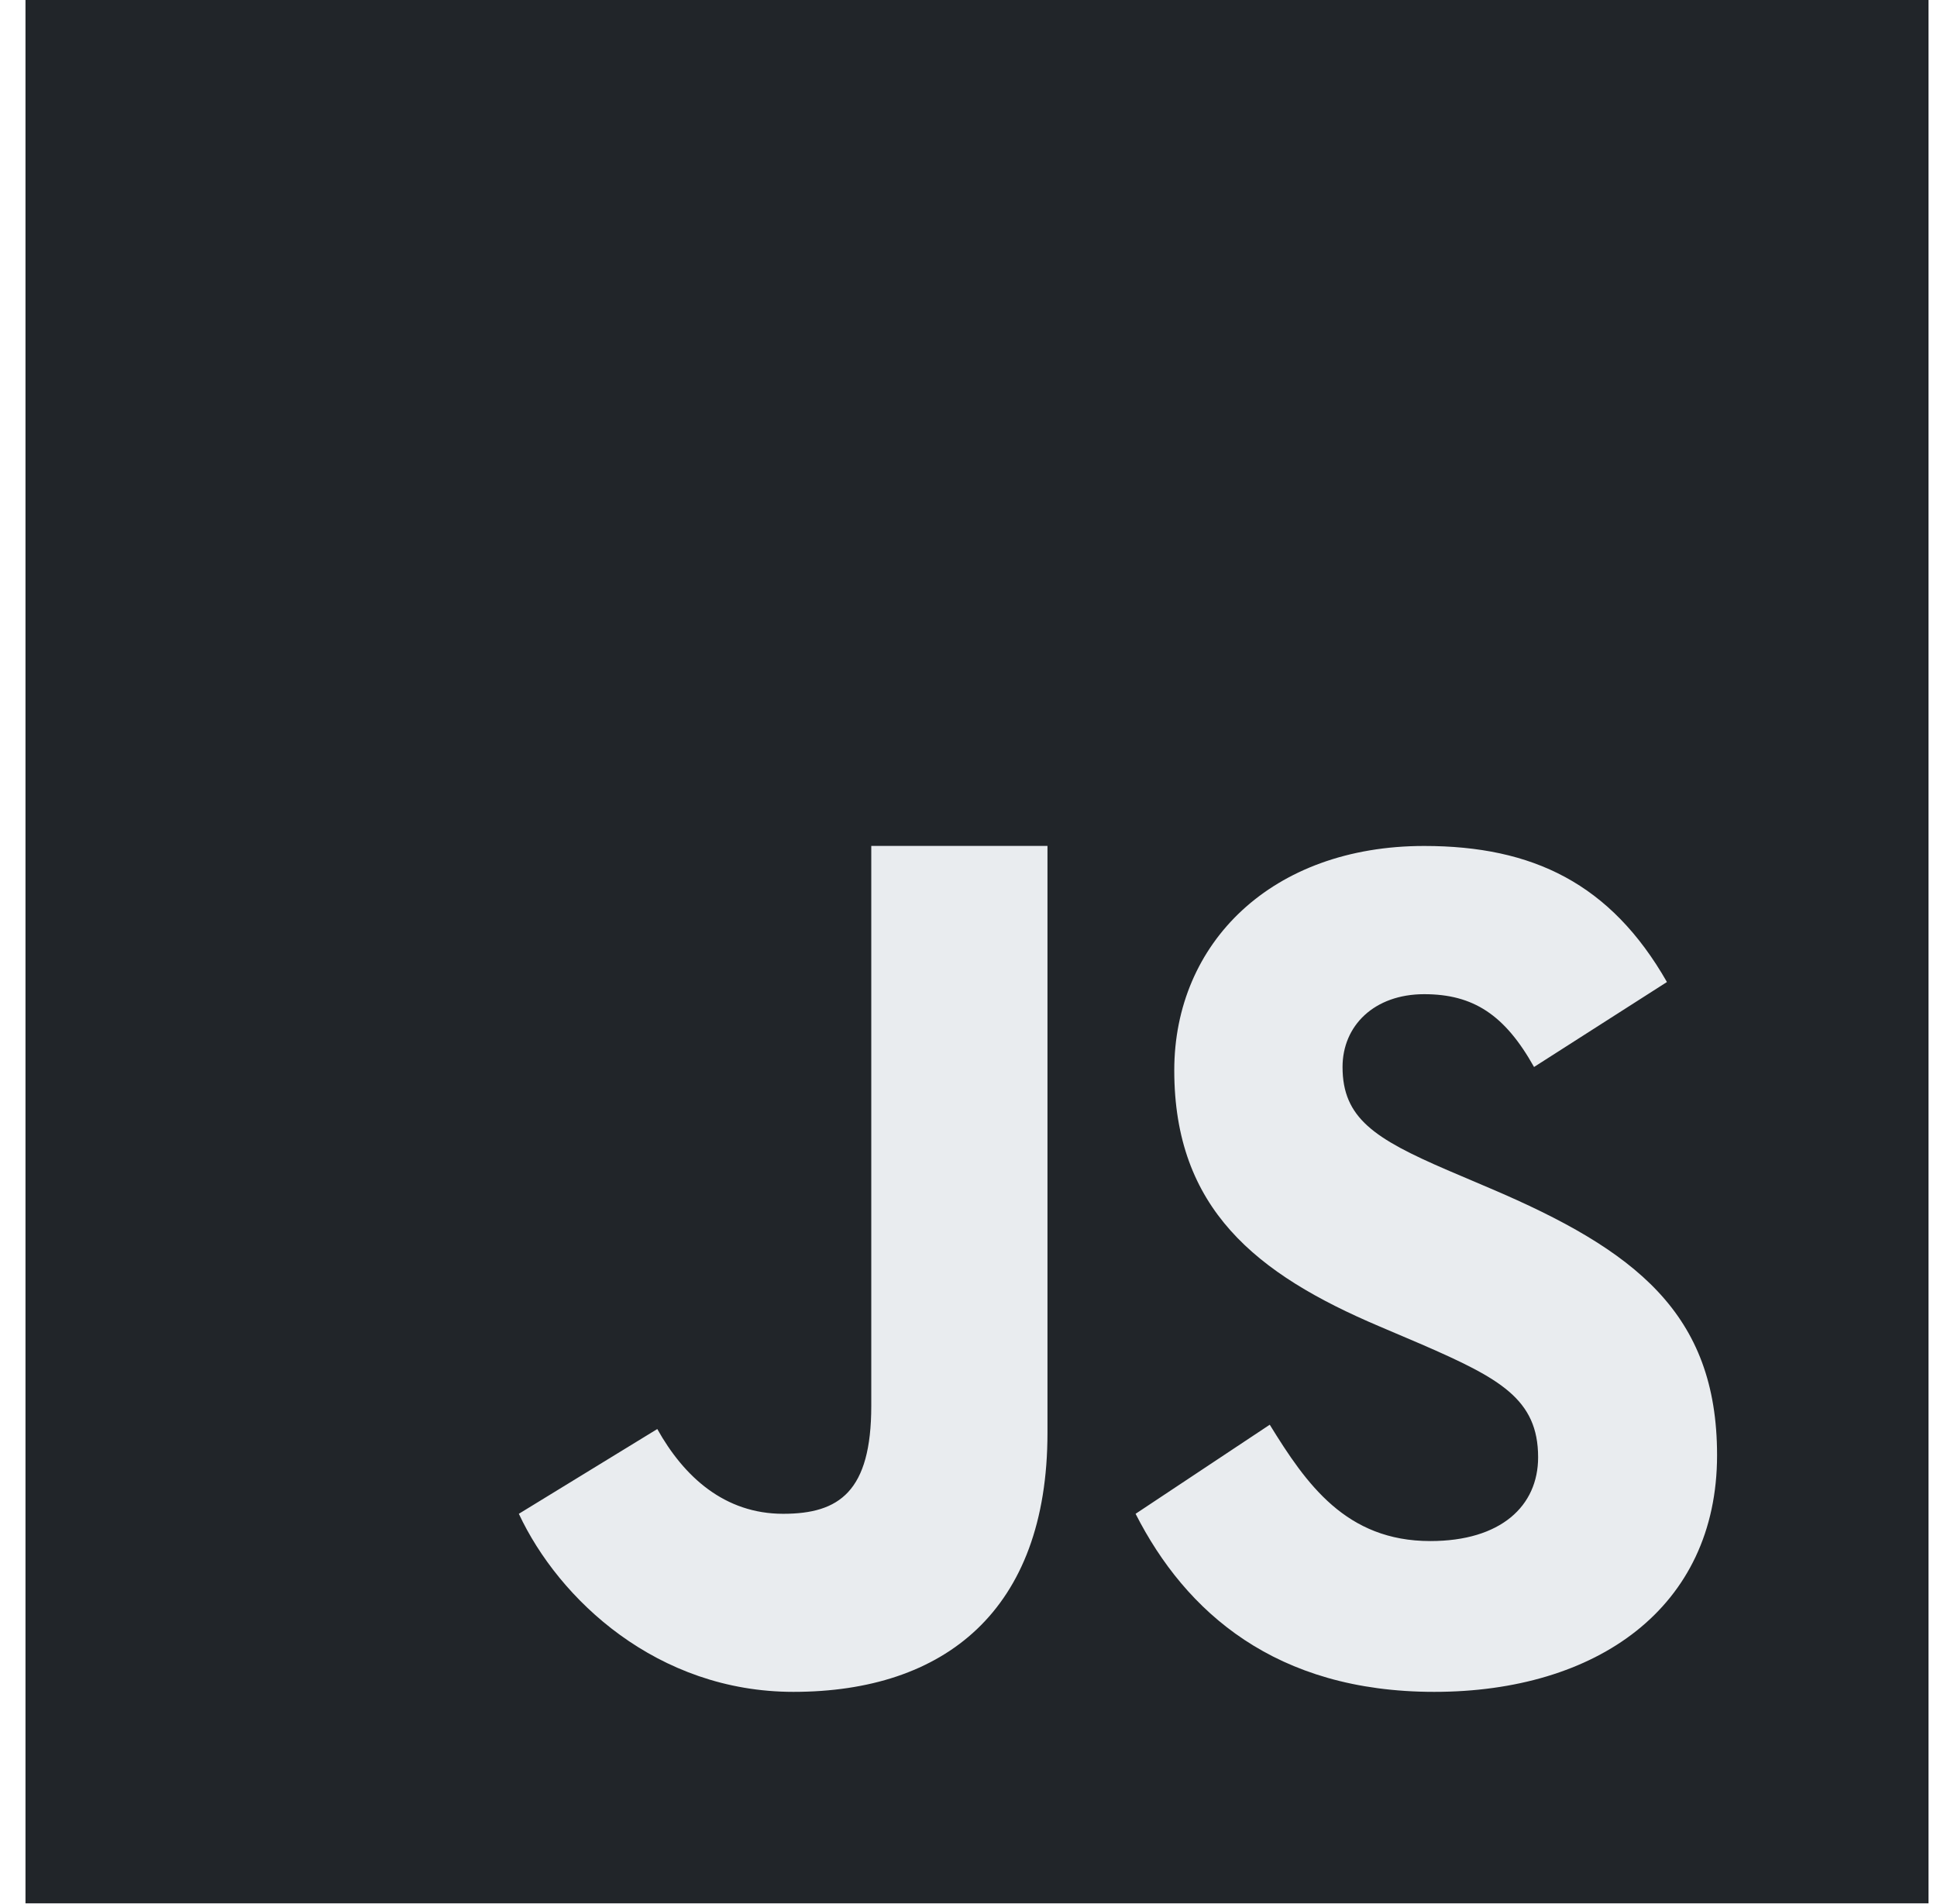
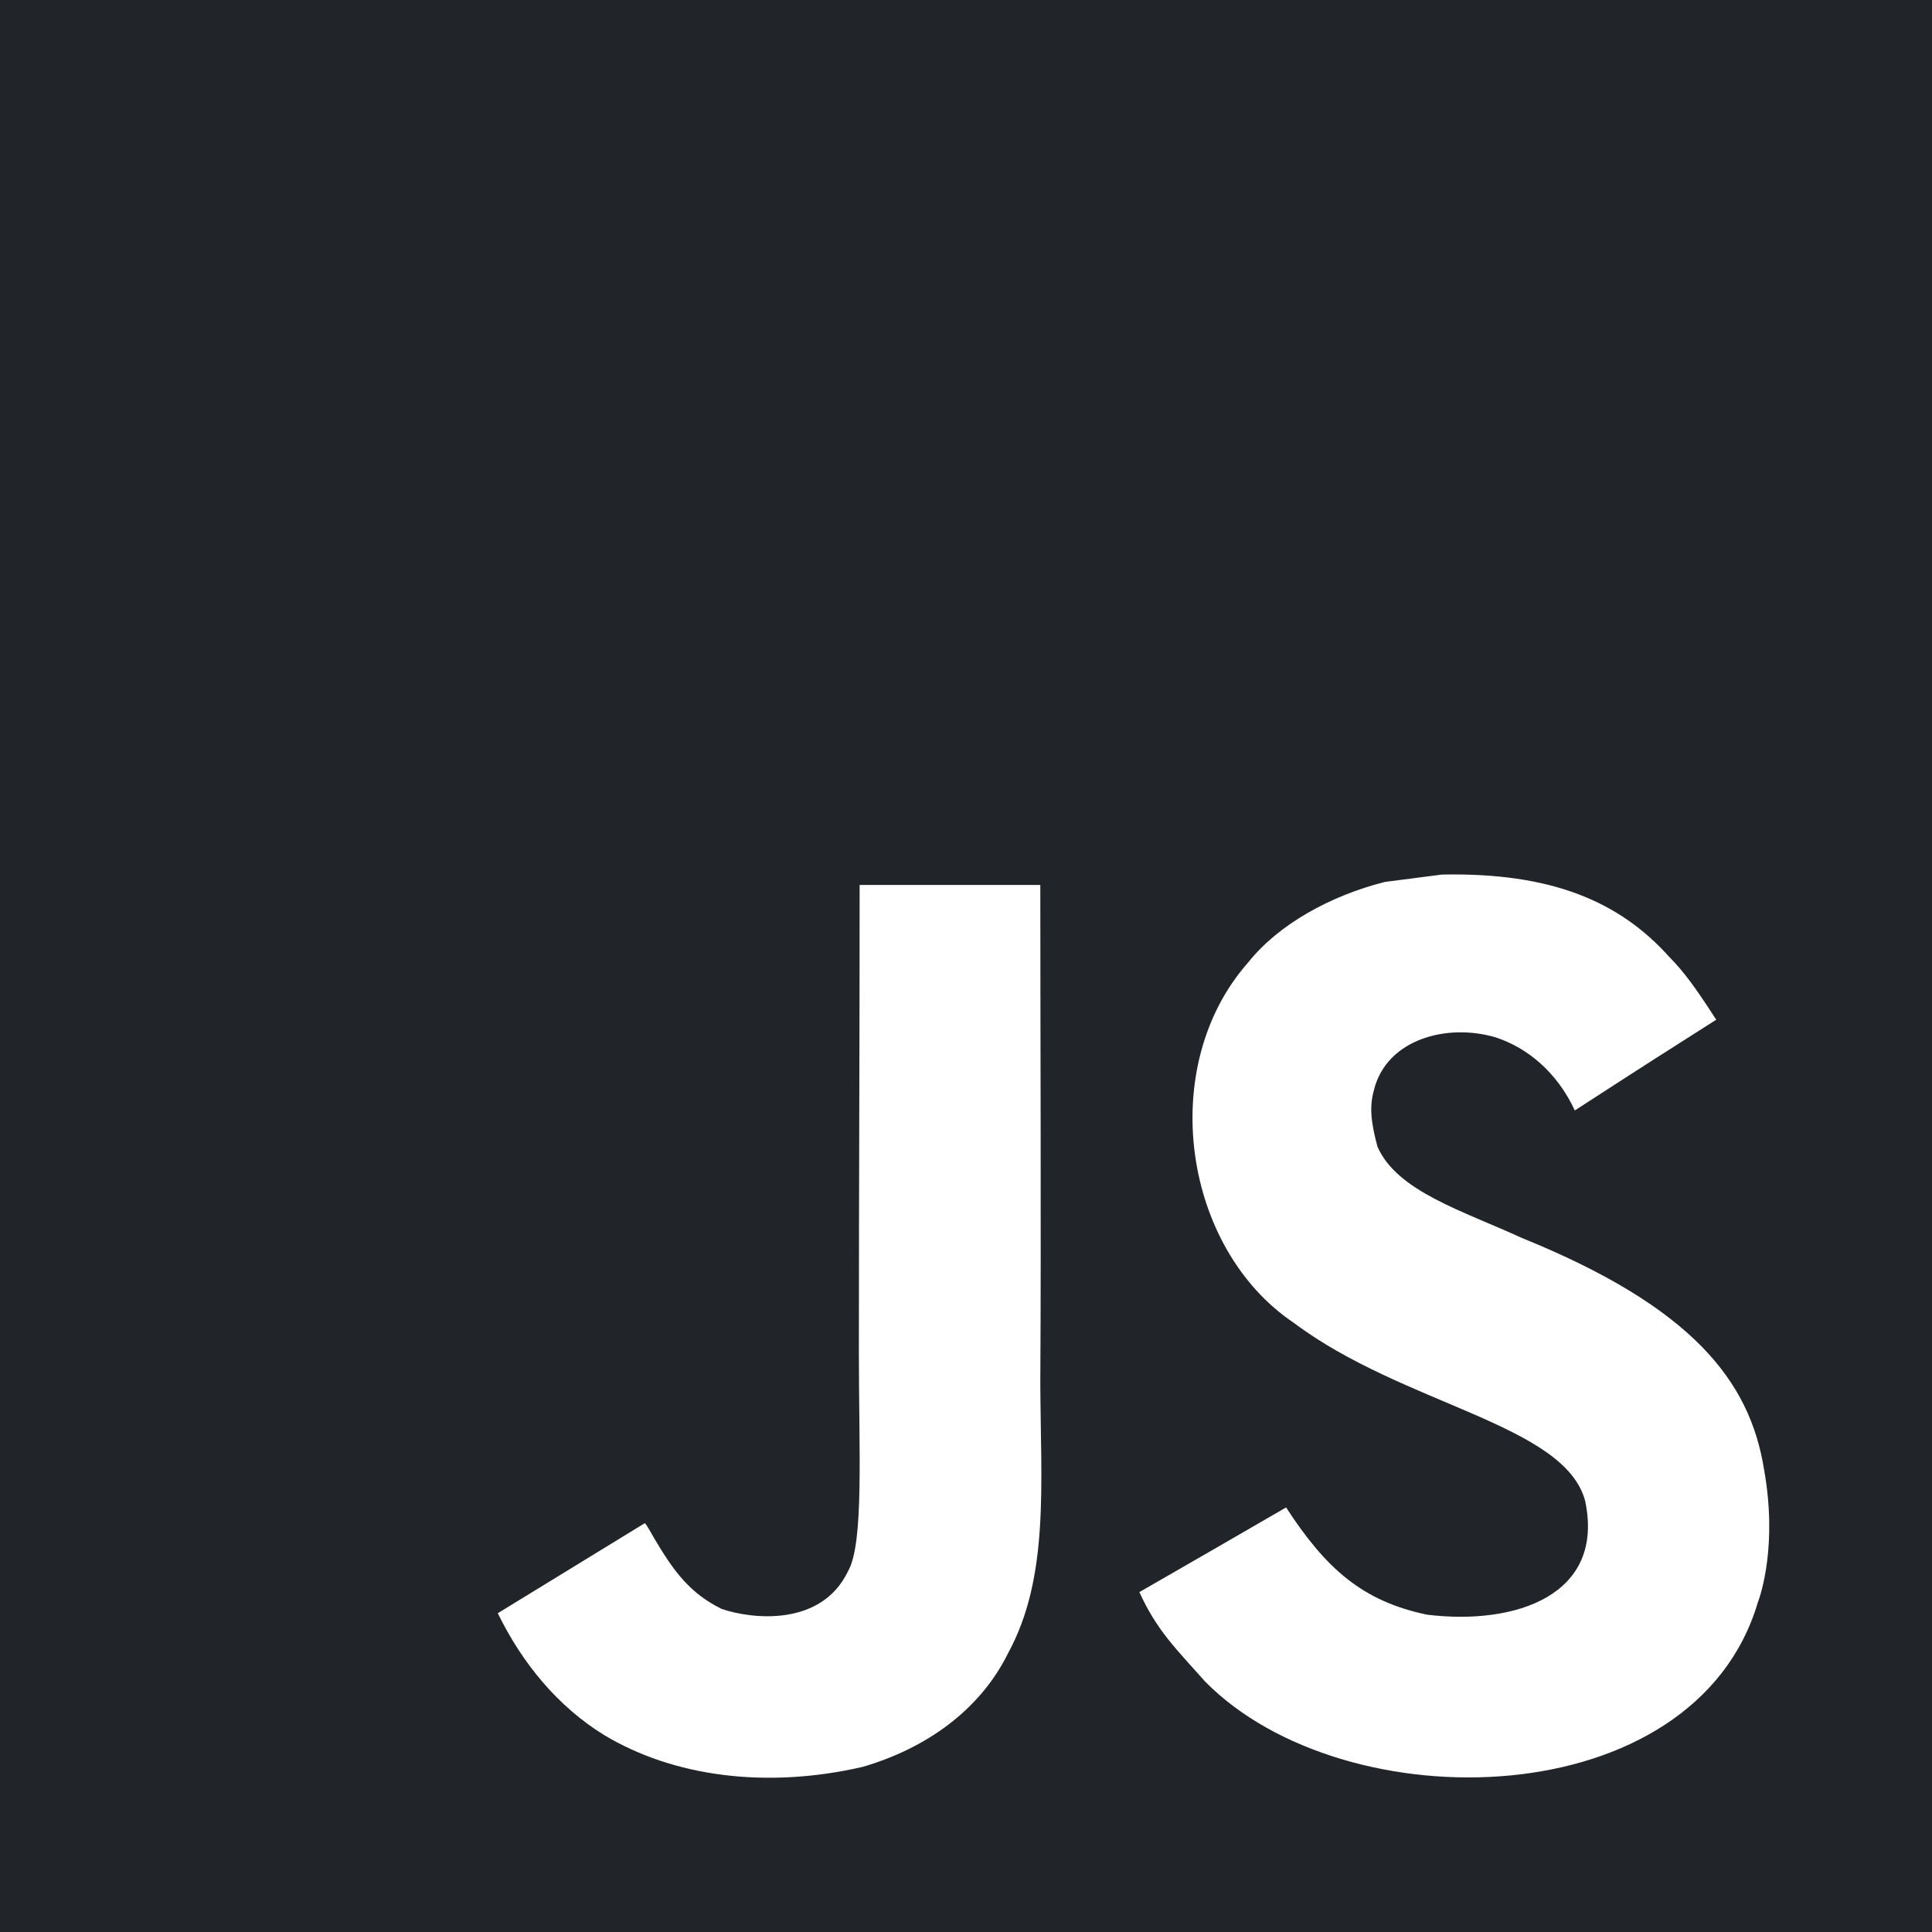
- <svg xmlns="http://www.w3.org/2000/svg" width="57" height="56" viewBox="0 0 57 56" fill="none">
-   <path d="M0.75 56V0H56.75V56H0.75Z" fill="#212529" />
-   <path d="M37.365 41.918C38.441 43.666 39.611 45.341 42.089 45.341C44.17 45.341 45.262 44.307 45.262 42.876C45.262 41.163 44.133 40.555 41.843 39.558L40.588 39.023C36.965 37.486 34.555 35.56 34.555 31.492C34.555 27.743 37.425 24.89 41.91 24.89C45.104 24.89 47.398 25.997 49.053 28.893L45.142 31.393C44.282 29.856 43.352 29.251 41.91 29.251C40.438 29.251 39.507 30.179 39.507 31.393C39.507 32.892 40.44 33.499 42.594 34.428L43.85 34.963C48.12 36.781 50.528 38.639 50.528 42.814C50.528 47.312 46.975 49.778 42.206 49.778C37.541 49.778 34.891 47.437 33.417 44.539L37.365 41.918ZM19.342 42.045C20.129 43.455 21.325 44.539 23.046 44.539C24.692 44.539 25.639 43.889 25.639 41.361V24.889H30.824V42.157C30.824 47.395 27.786 49.778 23.349 49.778C19.34 49.778 16.447 47.062 15.268 44.539L19.342 42.045Z" fill="#E9ECEF" />
+ <svg xmlns="http://www.w3.org/2000/svg" width="56" height="56" viewBox="0 0 56 56" fill="none">
+   <path d="M0 0V56H56V0H0ZM29.227 47.905C28.403 49.581 26.826 50.684 25.001 51.215C22.195 51.859 19.513 51.493 17.516 50.294C16.179 49.474 15.136 48.213 14.429 46.76C15.85 45.892 17.267 45.019 18.688 44.151C18.726 44.167 18.837 44.369 18.987 44.63C19.529 45.541 19.998 46.185 20.919 46.636C21.825 46.944 23.809 47.143 24.577 45.55C25.046 44.741 24.895 42.086 24.895 39.207C24.895 34.681 24.917 30.231 24.917 25.651H30.154C30.154 30.46 30.181 35.283 30.154 40.085C30.165 43.029 30.421 45.706 29.227 47.905ZM50.958 46.425C49.138 52.654 38.985 52.856 34.93 48.74C34.073 47.773 33.536 47.266 33.025 46.148C35.181 44.908 35.181 44.908 37.278 43.694C38.418 45.446 39.472 46.409 41.367 46.803C43.938 47.116 46.525 46.234 45.946 43.503C45.35 41.272 40.681 40.73 37.503 38.344C34.277 36.177 33.522 30.913 36.172 27.905C37.056 26.792 38.563 25.962 40.143 25.563L41.792 25.35C44.96 25.285 46.94 26.121 48.393 27.746C48.798 28.156 49.127 28.598 49.746 29.557C48.059 30.632 48.064 30.621 45.647 32.187C45.13 31.074 44.274 30.376 43.369 30.074C41.964 29.648 40.191 30.111 39.824 31.597C39.697 32.055 39.724 32.481 39.926 33.236C40.495 34.535 42.406 35.098 44.12 35.886C49.056 37.888 50.721 40.032 51.131 42.587C51.525 44.786 51.035 46.212 50.961 46.425H50.958Z" fill="#212529" />
</svg>
